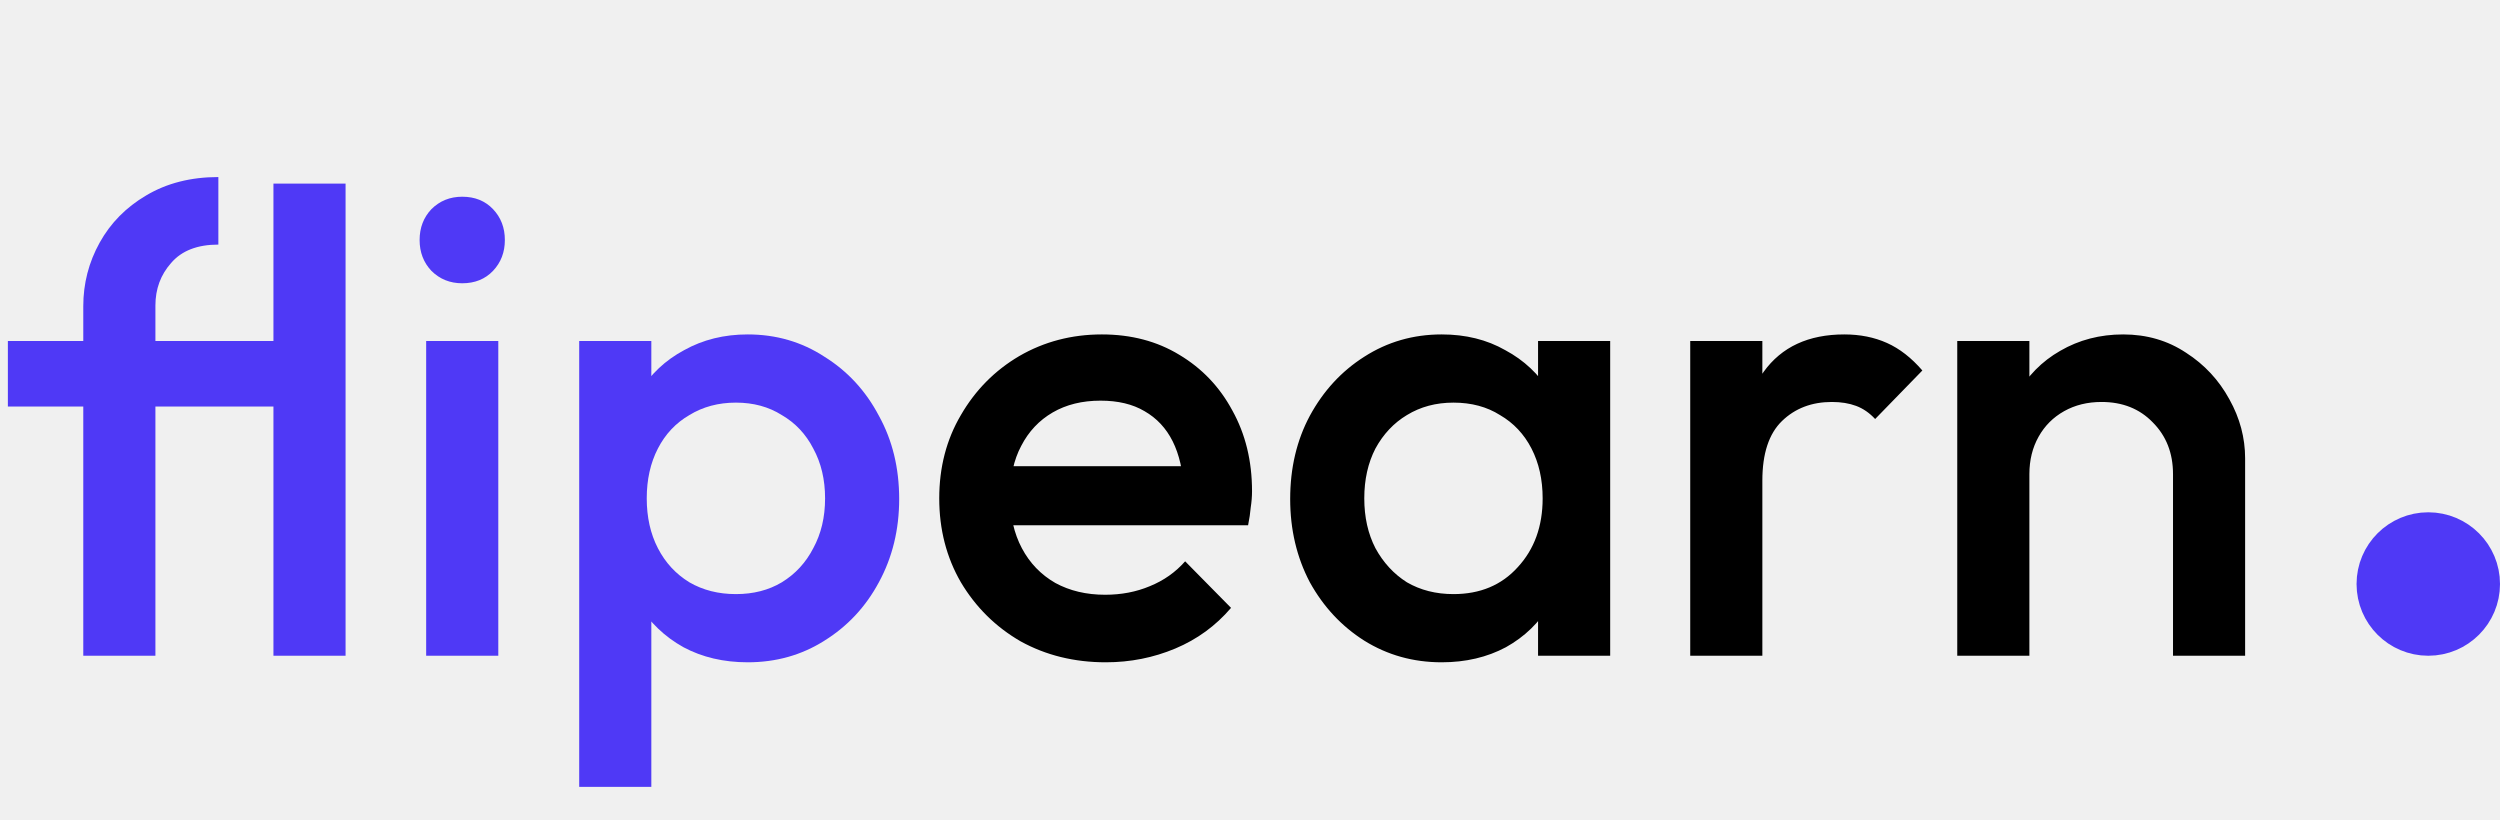
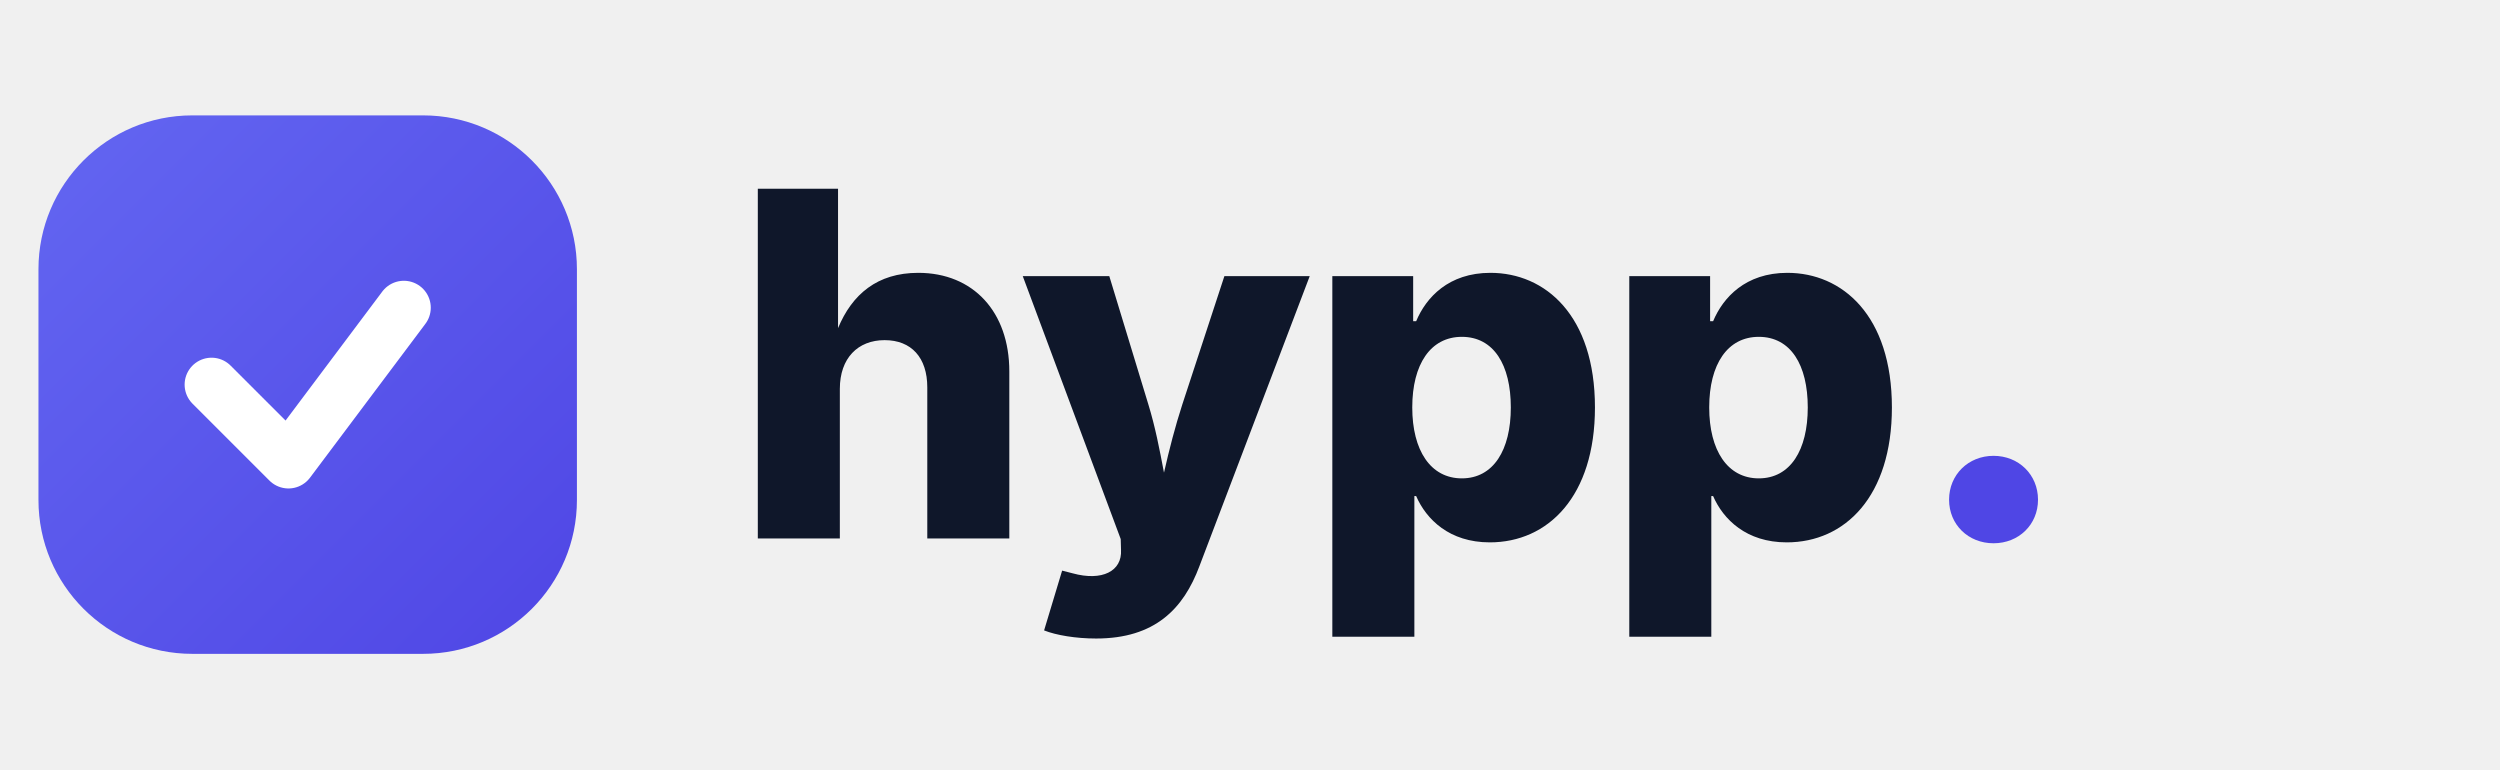
- <svg xmlns="http://www.w3.org/2000/svg" width="122" height="40" viewBox="0 0 122 40" fill="none">
-   <path d="M4.064 32V14.944C4.064 13.835 4.331 12.8 4.864 11.84C5.397 10.88 6.155 10.112 7.136 9.536C8.139 8.939 9.312 8.64 10.656 8.64V11.936C9.632 11.936 8.864 12.235 8.352 12.832C7.84 13.408 7.584 14.101 7.584 14.912V32H4.064ZM0.384 19.84V16.64H14.816V19.84H0.384ZM13.344 32V8.96H16.864V32H13.344ZM20.797 32V16.64H24.317V32H20.797ZM22.556 13.824C21.959 13.824 21.458 13.621 21.052 13.216C20.669 12.811 20.477 12.309 20.477 11.712C20.477 11.115 20.669 10.613 21.052 10.208C21.458 9.803 21.959 9.6 22.556 9.6C23.175 9.6 23.677 9.803 24.061 10.208C24.445 10.613 24.637 11.115 24.637 11.712C24.637 12.309 24.445 12.811 24.061 13.216C23.677 13.621 23.175 13.824 22.556 13.824ZM36.489 32.32C35.315 32.32 34.27 32.075 33.352 31.584C32.435 31.072 31.71 30.379 31.177 29.504C30.665 28.629 30.409 27.637 30.409 26.528V22.112C30.409 21.003 30.675 20.011 31.209 19.136C31.742 18.261 32.467 17.579 33.385 17.088C34.302 16.576 35.337 16.32 36.489 16.32C37.875 16.32 39.123 16.683 40.233 17.408C41.363 18.112 42.248 19.072 42.889 20.288C43.55 21.483 43.88 22.837 43.88 24.352C43.88 25.845 43.55 27.2 42.889 28.416C42.248 29.611 41.363 30.56 40.233 31.264C39.123 31.968 37.875 32.32 36.489 32.32ZM28.265 38.4V16.64H31.785V20.768L31.177 24.512L31.785 28.224V38.4H28.265ZM35.913 28.992C36.766 28.992 37.513 28.8 38.153 28.416C38.814 28.011 39.326 27.456 39.688 26.752C40.072 26.048 40.264 25.237 40.264 24.32C40.264 23.403 40.072 22.592 39.688 21.888C39.326 21.184 38.814 20.64 38.153 20.256C37.513 19.851 36.766 19.648 35.913 19.648C35.059 19.648 34.302 19.851 33.641 20.256C32.979 20.64 32.467 21.184 32.105 21.888C31.742 22.592 31.561 23.403 31.561 24.32C31.561 25.237 31.742 26.048 32.105 26.752C32.467 27.456 32.979 28.011 33.641 28.416C34.302 28.8 35.059 28.992 35.913 28.992Z" fill="#4F39F6" />
-   <path d="M53.963 32.32C52.427 32.32 51.04 31.979 49.803 31.296C48.587 30.592 47.616 29.632 46.891 28.416C46.187 27.2 45.835 25.835 45.835 24.32C45.835 22.805 46.187 21.451 46.891 20.256C47.595 19.04 48.544 18.08 49.739 17.376C50.955 16.672 52.299 16.32 53.771 16.32C55.2 16.32 56.459 16.651 57.547 17.312C58.656 17.973 59.52 18.88 60.139 20.032C60.779 21.184 61.099 22.496 61.099 23.968C61.099 24.224 61.078 24.491 61.035 24.768C61.014 25.024 60.971 25.312 60.907 25.632H48.299V22.752H59.083L57.771 23.904C57.728 22.965 57.547 22.176 57.227 21.536C56.907 20.896 56.448 20.405 55.851 20.064C55.275 19.723 54.56 19.552 53.707 19.552C52.811 19.552 52.032 19.744 51.371 20.128C50.71 20.512 50.198 21.056 49.835 21.76C49.472 22.443 49.291 23.264 49.291 24.224C49.291 25.184 49.483 26.027 49.867 26.752C50.251 27.477 50.795 28.043 51.499 28.448C52.203 28.832 53.014 29.024 53.931 29.024C54.72 29.024 55.446 28.885 56.107 28.608C56.79 28.331 57.366 27.925 57.835 27.392L60.075 29.664C59.328 30.539 58.422 31.2 57.355 31.648C56.288 32.096 55.158 32.32 53.963 32.32ZM70.353 32.32C68.966 32.32 67.707 31.968 66.577 31.264C65.467 30.56 64.582 29.611 63.921 28.416C63.281 27.2 62.961 25.845 62.961 24.352C62.961 22.837 63.281 21.483 63.921 20.288C64.582 19.072 65.467 18.112 66.577 17.408C67.707 16.683 68.966 16.32 70.353 16.32C71.526 16.32 72.561 16.576 73.457 17.088C74.374 17.579 75.099 18.261 75.633 19.136C76.166 20.011 76.433 21.003 76.433 22.112V26.528C76.433 27.637 76.166 28.629 75.633 29.504C75.121 30.379 74.406 31.072 73.489 31.584C72.571 32.075 71.526 32.32 70.353 32.32ZM70.929 28.992C72.23 28.992 73.275 28.555 74.065 27.68C74.875 26.805 75.281 25.685 75.281 24.32C75.281 23.403 75.099 22.592 74.737 21.888C74.374 21.184 73.862 20.64 73.201 20.256C72.561 19.851 71.803 19.648 70.929 19.648C70.075 19.648 69.318 19.851 68.657 20.256C68.017 20.64 67.505 21.184 67.121 21.888C66.758 22.592 66.577 23.403 66.577 24.32C66.577 25.237 66.758 26.048 67.121 26.752C67.505 27.456 68.017 28.011 68.657 28.416C69.318 28.8 70.075 28.992 70.929 28.992ZM75.057 32V27.872L75.665 24.128L75.057 20.416V16.64H78.577V32H75.057ZM82.483 32V16.64H86.003V32H82.483ZM86.003 23.456L84.787 22.848C84.787 20.907 85.214 19.339 86.067 18.144C86.942 16.928 88.254 16.32 90.003 16.32C90.771 16.32 91.465 16.459 92.083 16.736C92.702 17.013 93.278 17.461 93.811 18.08L91.507 20.448C91.23 20.149 90.921 19.936 90.579 19.808C90.238 19.68 89.843 19.616 89.395 19.616C88.414 19.616 87.603 19.925 86.963 20.544C86.323 21.163 86.003 22.133 86.003 23.456ZM106.043 32V23.136C106.043 22.112 105.712 21.269 105.051 20.608C104.411 19.947 103.579 19.616 102.555 19.616C101.872 19.616 101.264 19.765 100.731 20.064C100.197 20.363 99.781 20.779 99.483 21.312C99.184 21.845 99.034 22.453 99.034 23.136L97.659 22.368C97.659 21.195 97.915 20.16 98.427 19.264C98.939 18.347 99.642 17.632 100.539 17.12C101.456 16.587 102.48 16.32 103.611 16.32C104.763 16.32 105.787 16.619 106.683 17.216C107.579 17.792 108.283 18.549 108.795 19.488C109.307 20.405 109.562 21.365 109.562 22.368V32H106.043ZM95.514 32V16.64H99.034V32H95.514Z" fill="black" />
-   <rect x="116" y="26" width="5" height="5" rx="2.5" fill="#4F39F6" stroke="#4F39F6" stroke-width="2" />
+ <svg xmlns="http://www.w3.org/2000/svg" width="130" height="40" viewBox="0 0 130 40" fill="none">
+   <rect x="2" y="6" width="28" height="28" rx="8" fill="url(#hypp_grad)" />
+   <path d="M11 20L15 24L21 16" stroke="white" stroke-width="2.8" stroke-linecap="round" stroke-linejoin="round" />
+   <text x="38" y="28" font-family="'Rethink Sans', system-ui, -apple-system, sans-serif" font-weight="800" font-size="25" fill="#0F172A" letter-spacing="-0.5px">hypp<tspan fill="#4F46E5">.</tspan>
+   </text>
+   <defs>
+     <linearGradient id="hypp_grad" x1="2" y1="6" x2="30" y2="34" gradientUnits="userSpaceOnUse">
+       <stop stop-color="#6366F1" />
+       <stop offset="1" stop-color="#4F46E5" />
+     </linearGradient>
+   </defs>
</svg>
